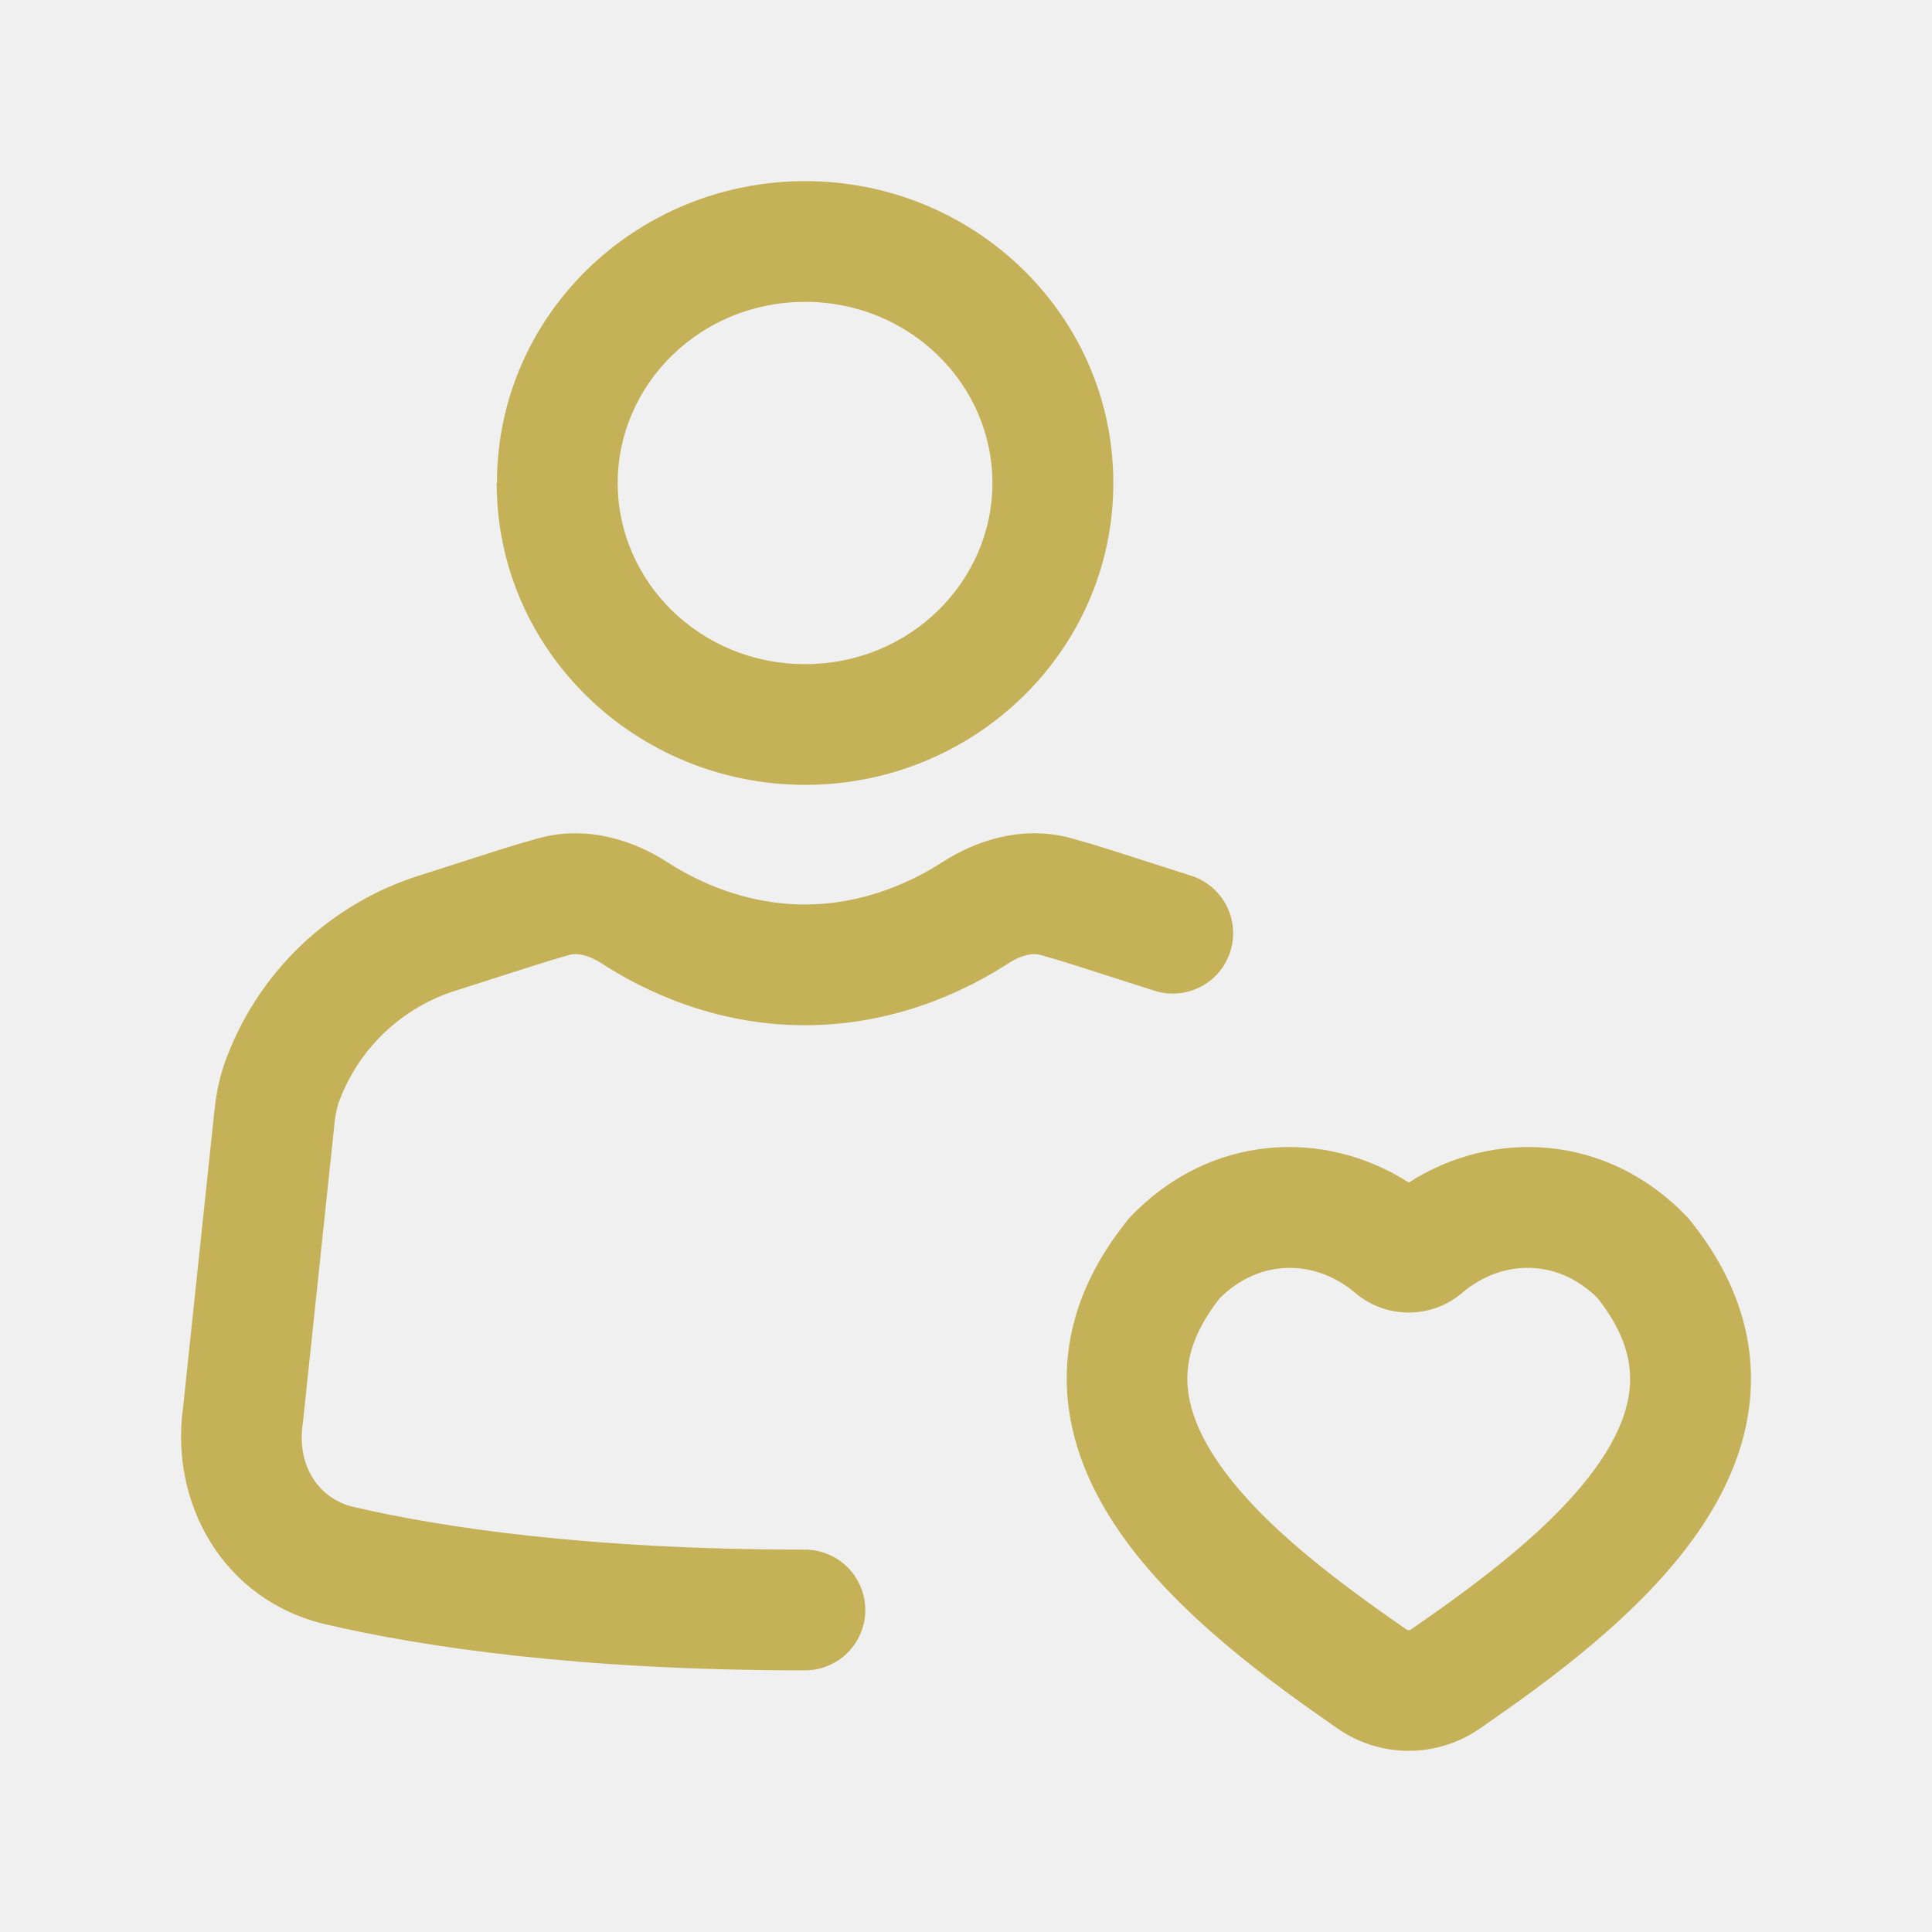
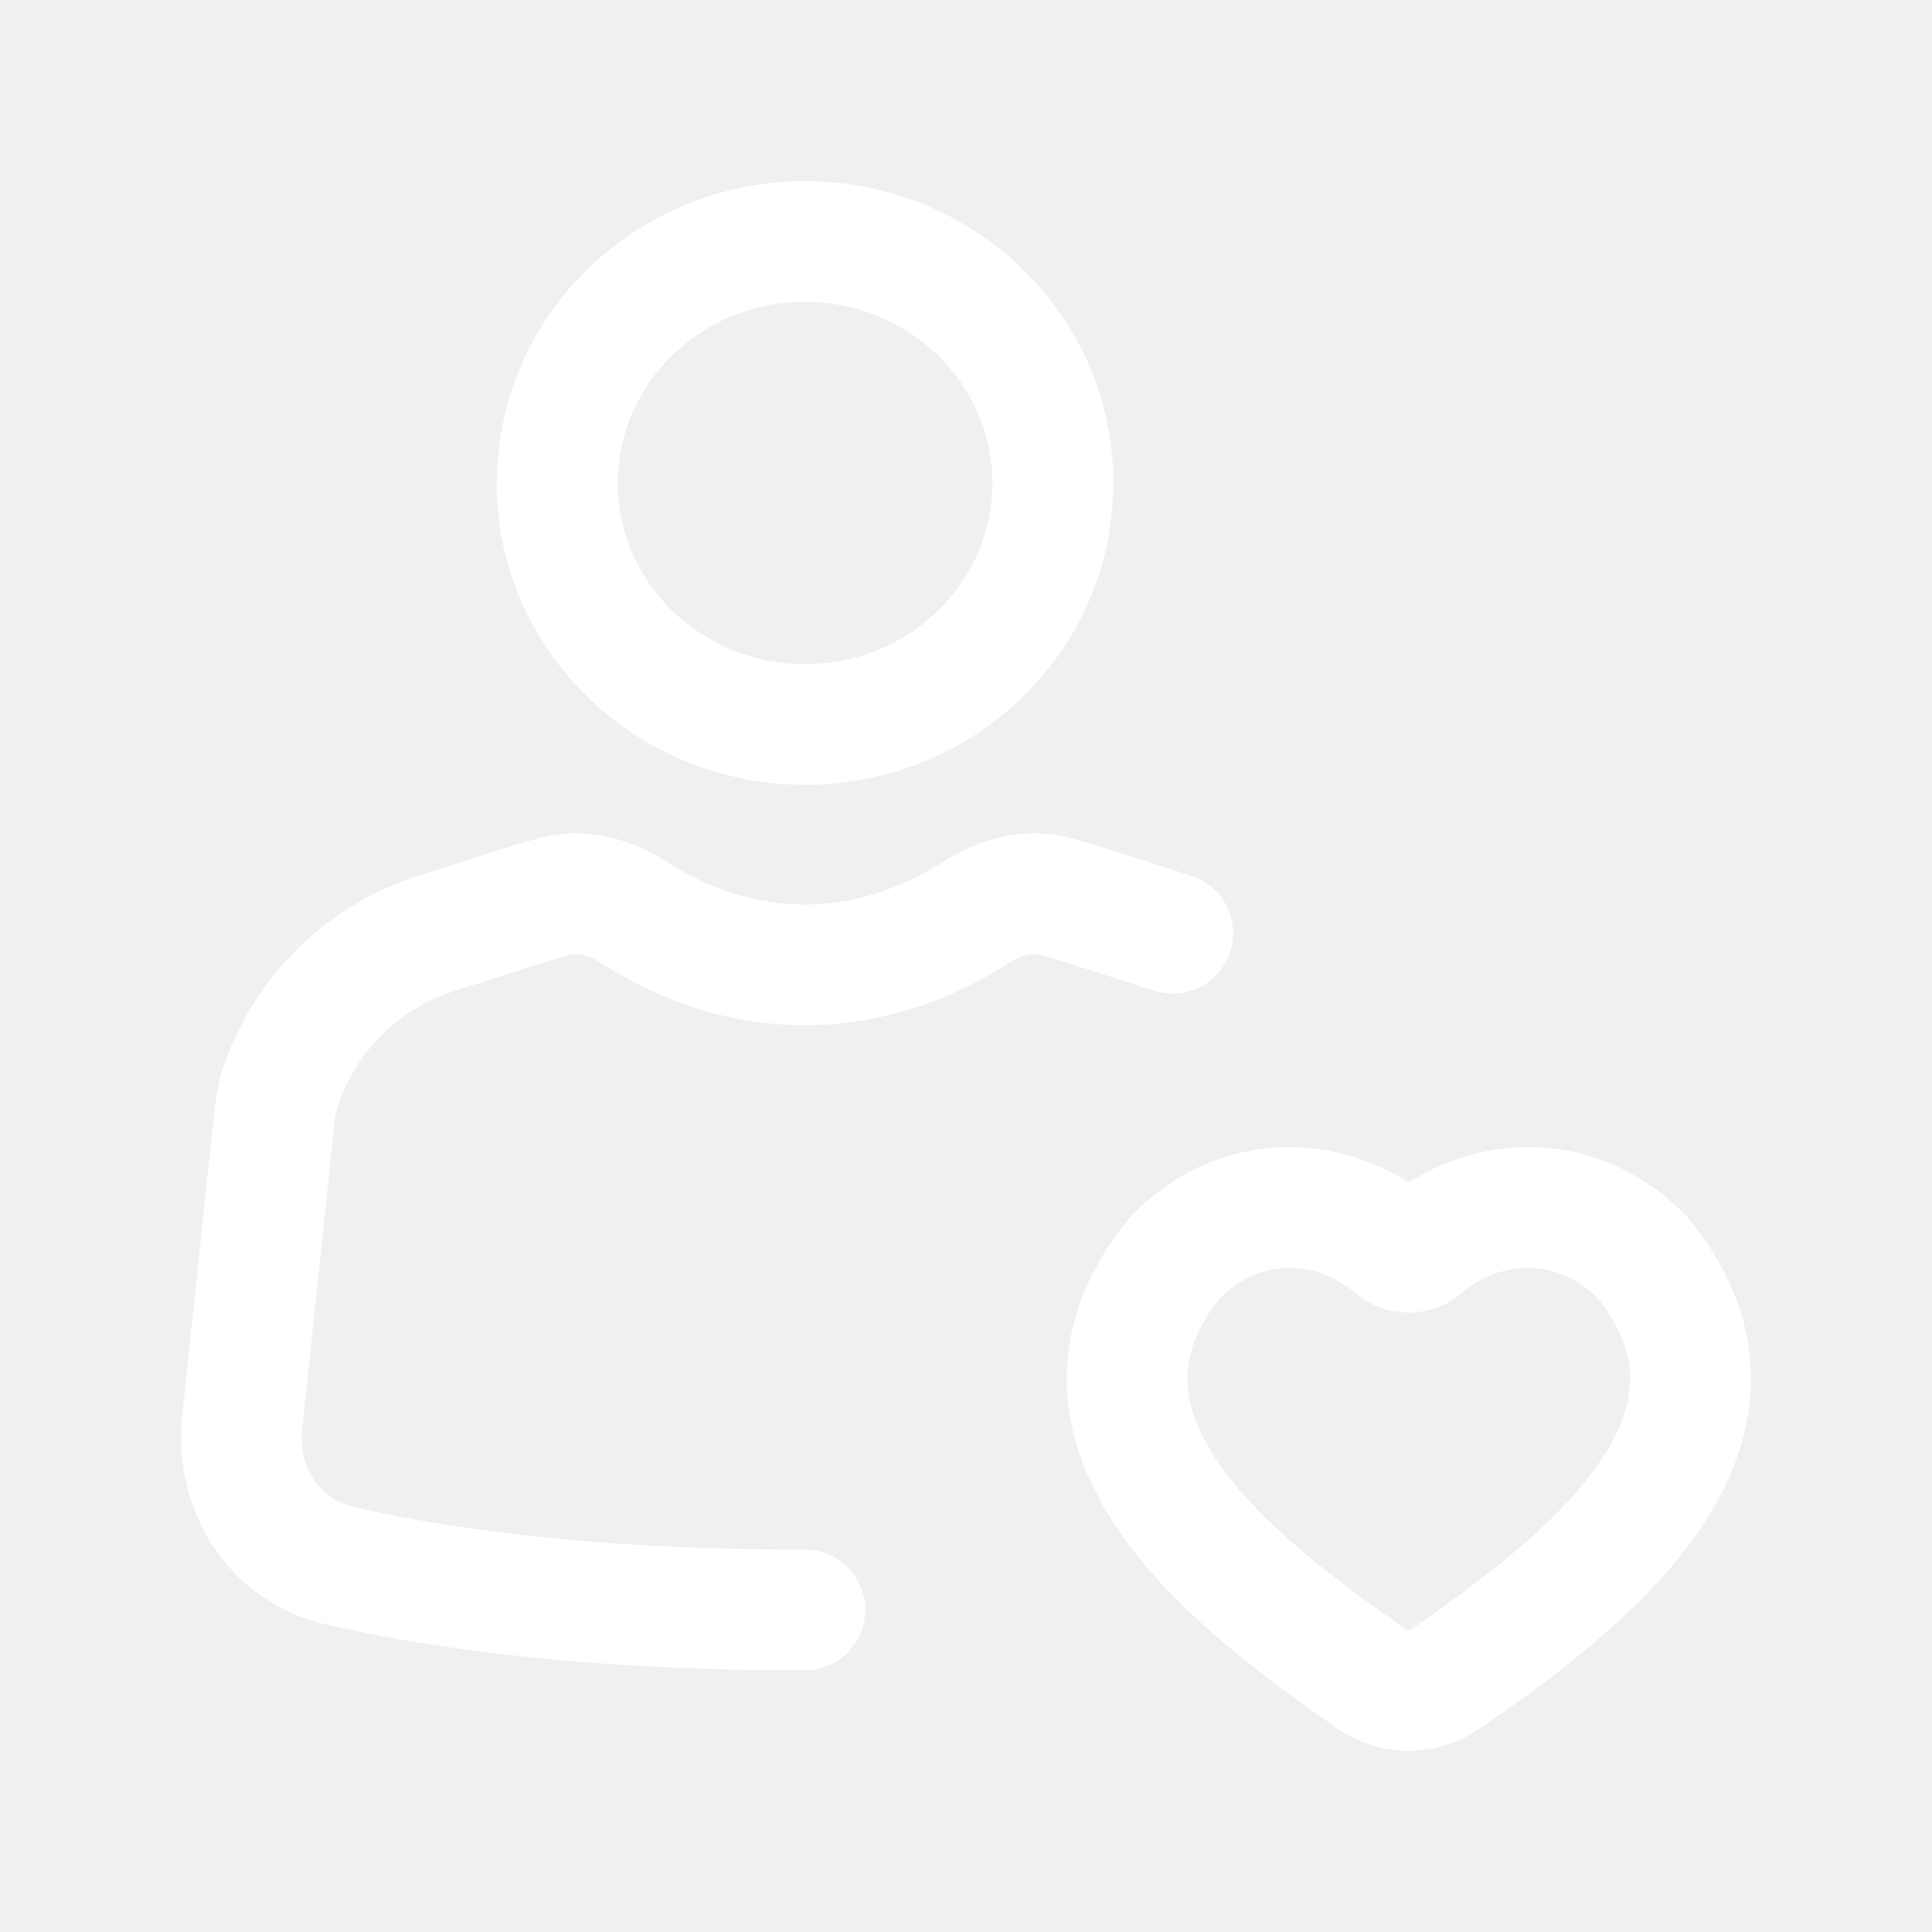
<svg xmlns="http://www.w3.org/2000/svg" width="50" height="50" viewBox="0 0 50 50" fill="none">
-   <path fill-rule="evenodd" clip-rule="evenodd" d="M20.834 7.812C18.119 7.812 15.986 9.95 15.986 12.5C15.986 15.05 18.117 17.188 20.834 17.188C23.55 17.188 25.684 15.05 25.684 12.5C25.684 9.95 23.55 7.812 20.834 7.812ZM12.861 12.5C12.861 8.146 16.469 4.688 20.838 4.688C25.204 4.688 28.813 8.146 28.813 12.5C28.813 16.854 25.204 20.312 20.838 20.312C16.471 20.312 12.854 16.854 12.854 12.5M15.563 24.929C15.181 24.685 14.896 24.671 14.763 24.706C14.463 24.79 14.165 24.878 13.869 24.973L11.819 25.629C11.117 25.845 10.475 26.222 9.943 26.73C9.412 27.238 9.006 27.862 8.759 28.554C8.703 28.739 8.667 28.929 8.652 29.121L7.838 36.827L7.834 36.854C7.677 37.952 8.263 38.792 9.152 39C11.396 39.521 15.175 40.104 20.831 40.104C21.246 40.104 21.643 40.269 21.936 40.562C22.229 40.855 22.394 41.252 22.394 41.667C22.394 42.081 22.229 42.478 21.936 42.772C21.643 43.065 21.246 43.229 20.831 43.229C14.961 43.229 10.942 42.621 8.446 42.042C5.761 41.419 4.4 38.896 4.736 36.444L5.544 28.792C5.582 28.433 5.648 27.99 5.806 27.533C6.213 26.383 6.881 25.343 7.759 24.496C8.637 23.649 9.701 23.019 10.865 22.654L12.917 21.996C13.254 21.889 13.593 21.788 13.934 21.694C15.207 21.344 16.417 21.762 17.259 22.306C18.029 22.806 19.288 23.408 20.831 23.408C22.373 23.408 23.631 22.804 24.402 22.304C25.242 21.762 26.454 21.344 27.727 21.694C28.068 21.788 28.407 21.889 28.744 21.996L30.796 22.654C30.995 22.713 31.181 22.812 31.342 22.944C31.503 23.076 31.636 23.238 31.733 23.422C31.83 23.606 31.889 23.808 31.908 24.015C31.926 24.222 31.903 24.431 31.839 24.629C31.776 24.827 31.673 25.011 31.538 25.169C31.402 25.327 31.237 25.456 31.051 25.549C30.865 25.642 30.662 25.697 30.454 25.711C30.247 25.725 30.039 25.697 29.842 25.629L27.792 24.973C27.495 24.878 27.197 24.789 26.896 24.706C26.765 24.671 26.479 24.685 26.1 24.929C25.032 25.621 23.184 26.533 20.829 26.533C18.475 26.533 16.631 25.621 15.563 24.929ZM31.563 33.602C30.892 34.456 30.709 35.171 30.729 35.773C30.754 36.419 31.023 37.127 31.563 37.9C32.679 39.498 34.636 40.948 36.398 42.171C36.416 42.183 36.436 42.189 36.458 42.189C36.479 42.189 36.499 42.183 36.517 42.171C38.292 40.942 40.246 39.492 41.359 37.898C41.898 37.125 42.165 36.419 42.186 35.773C42.206 35.173 42.023 34.456 41.35 33.6C40.309 32.558 38.865 32.587 37.84 33.46C37.048 34.138 35.867 34.138 35.073 33.46C34.048 32.59 32.606 32.558 31.563 33.602ZM36.459 30.604C34.279 29.204 31.325 29.333 29.265 31.481L29.219 31.531L29.177 31.583C28.069 32.958 27.556 34.408 27.611 35.883C27.663 37.323 28.248 38.606 29.006 39.69C30.486 41.808 32.907 43.548 34.621 44.737C35.161 45.111 35.801 45.311 36.458 45.311C37.114 45.311 37.754 45.111 38.294 44.737C40.023 43.544 42.444 41.804 43.923 39.683C44.679 38.6 45.263 37.319 45.311 35.879C45.363 34.406 44.846 32.956 43.74 31.583L43.698 31.531L43.652 31.483C41.594 29.333 38.638 29.204 36.459 30.604Z" fill="#C5B258" />
+   <path fill-rule="evenodd" clip-rule="evenodd" d="M20.834 7.812C18.119 7.812 15.986 9.95 15.986 12.5C15.986 15.05 18.117 17.188 20.834 17.188C23.55 17.188 25.684 15.05 25.684 12.5C25.684 9.95 23.55 7.812 20.834 7.812ZM12.861 12.5C12.861 8.146 16.469 4.688 20.838 4.688C25.204 4.688 28.813 8.146 28.813 12.5C28.813 16.854 25.204 20.312 20.838 20.312C16.471 20.312 12.854 16.854 12.854 12.5M15.563 24.929C15.181 24.685 14.896 24.671 14.763 24.706C14.463 24.79 14.165 24.878 13.869 24.973L11.819 25.629C11.117 25.845 10.475 26.222 9.943 26.73C9.412 27.238 9.006 27.862 8.759 28.554C8.703 28.739 8.667 28.929 8.652 29.121L7.838 36.827L7.834 36.854C7.677 37.952 8.263 38.792 9.152 39C11.396 39.521 15.175 40.104 20.831 40.104C21.246 40.104 21.643 40.269 21.936 40.562C22.229 40.855 22.394 41.252 22.394 41.667C22.394 42.081 22.229 42.478 21.936 42.772C21.643 43.065 21.246 43.229 20.831 43.229C14.961 43.229 10.942 42.621 8.446 42.042C5.761 41.419 4.4 38.896 4.736 36.444L5.544 28.792C5.582 28.433 5.648 27.99 5.806 27.533C6.213 26.383 6.881 25.343 7.759 24.496C8.637 23.649 9.701 23.019 10.865 22.654L12.917 21.996C13.254 21.889 13.593 21.788 13.934 21.694C15.207 21.344 16.417 21.762 17.259 22.306C18.029 22.806 19.288 23.408 20.831 23.408C22.373 23.408 23.631 22.804 24.402 22.304C25.242 21.762 26.454 21.344 27.727 21.694C28.068 21.788 28.407 21.889 28.744 21.996L30.796 22.654C30.995 22.713 31.181 22.812 31.342 22.944C31.503 23.076 31.636 23.238 31.733 23.422C31.83 23.606 31.889 23.808 31.908 24.015C31.926 24.222 31.903 24.431 31.839 24.629C31.776 24.827 31.673 25.011 31.538 25.169C31.402 25.327 31.237 25.456 31.051 25.549C30.865 25.642 30.662 25.697 30.454 25.711C30.247 25.725 30.039 25.697 29.842 25.629L27.792 24.973C27.495 24.878 27.197 24.789 26.896 24.706C26.765 24.671 26.479 24.685 26.1 24.929C25.032 25.621 23.184 26.533 20.829 26.533C18.475 26.533 16.631 25.621 15.563 24.929ZM31.563 33.602C30.892 34.456 30.709 35.171 30.729 35.773C30.754 36.419 31.023 37.127 31.563 37.9C32.679 39.498 34.636 40.948 36.398 42.171C36.416 42.183 36.436 42.189 36.458 42.189C36.479 42.189 36.499 42.183 36.517 42.171C38.292 40.942 40.246 39.492 41.359 37.898C41.898 37.125 42.165 36.419 42.186 35.773C42.206 35.173 42.023 34.456 41.35 33.6C40.309 32.558 38.865 32.587 37.84 33.46C37.048 34.138 35.867 34.138 35.073 33.46C34.048 32.59 32.606 32.558 31.563 33.602ZM36.459 30.604C34.279 29.204 31.325 29.333 29.265 31.481L29.219 31.531L29.177 31.583C28.069 32.958 27.556 34.408 27.611 35.883C27.663 37.323 28.248 38.606 29.006 39.69C30.486 41.808 32.907 43.548 34.621 44.737C35.161 45.111 35.801 45.311 36.458 45.311C37.114 45.311 37.754 45.111 38.294 44.737C40.023 43.544 42.444 41.804 43.923 39.683C44.679 38.6 45.263 37.319 45.311 35.879C45.363 34.406 44.846 32.956 43.74 31.583L43.698 31.531L43.652 31.483C41.594 29.333 38.638 29.204 36.459 30.604Z" fill="white" />
</svg>
